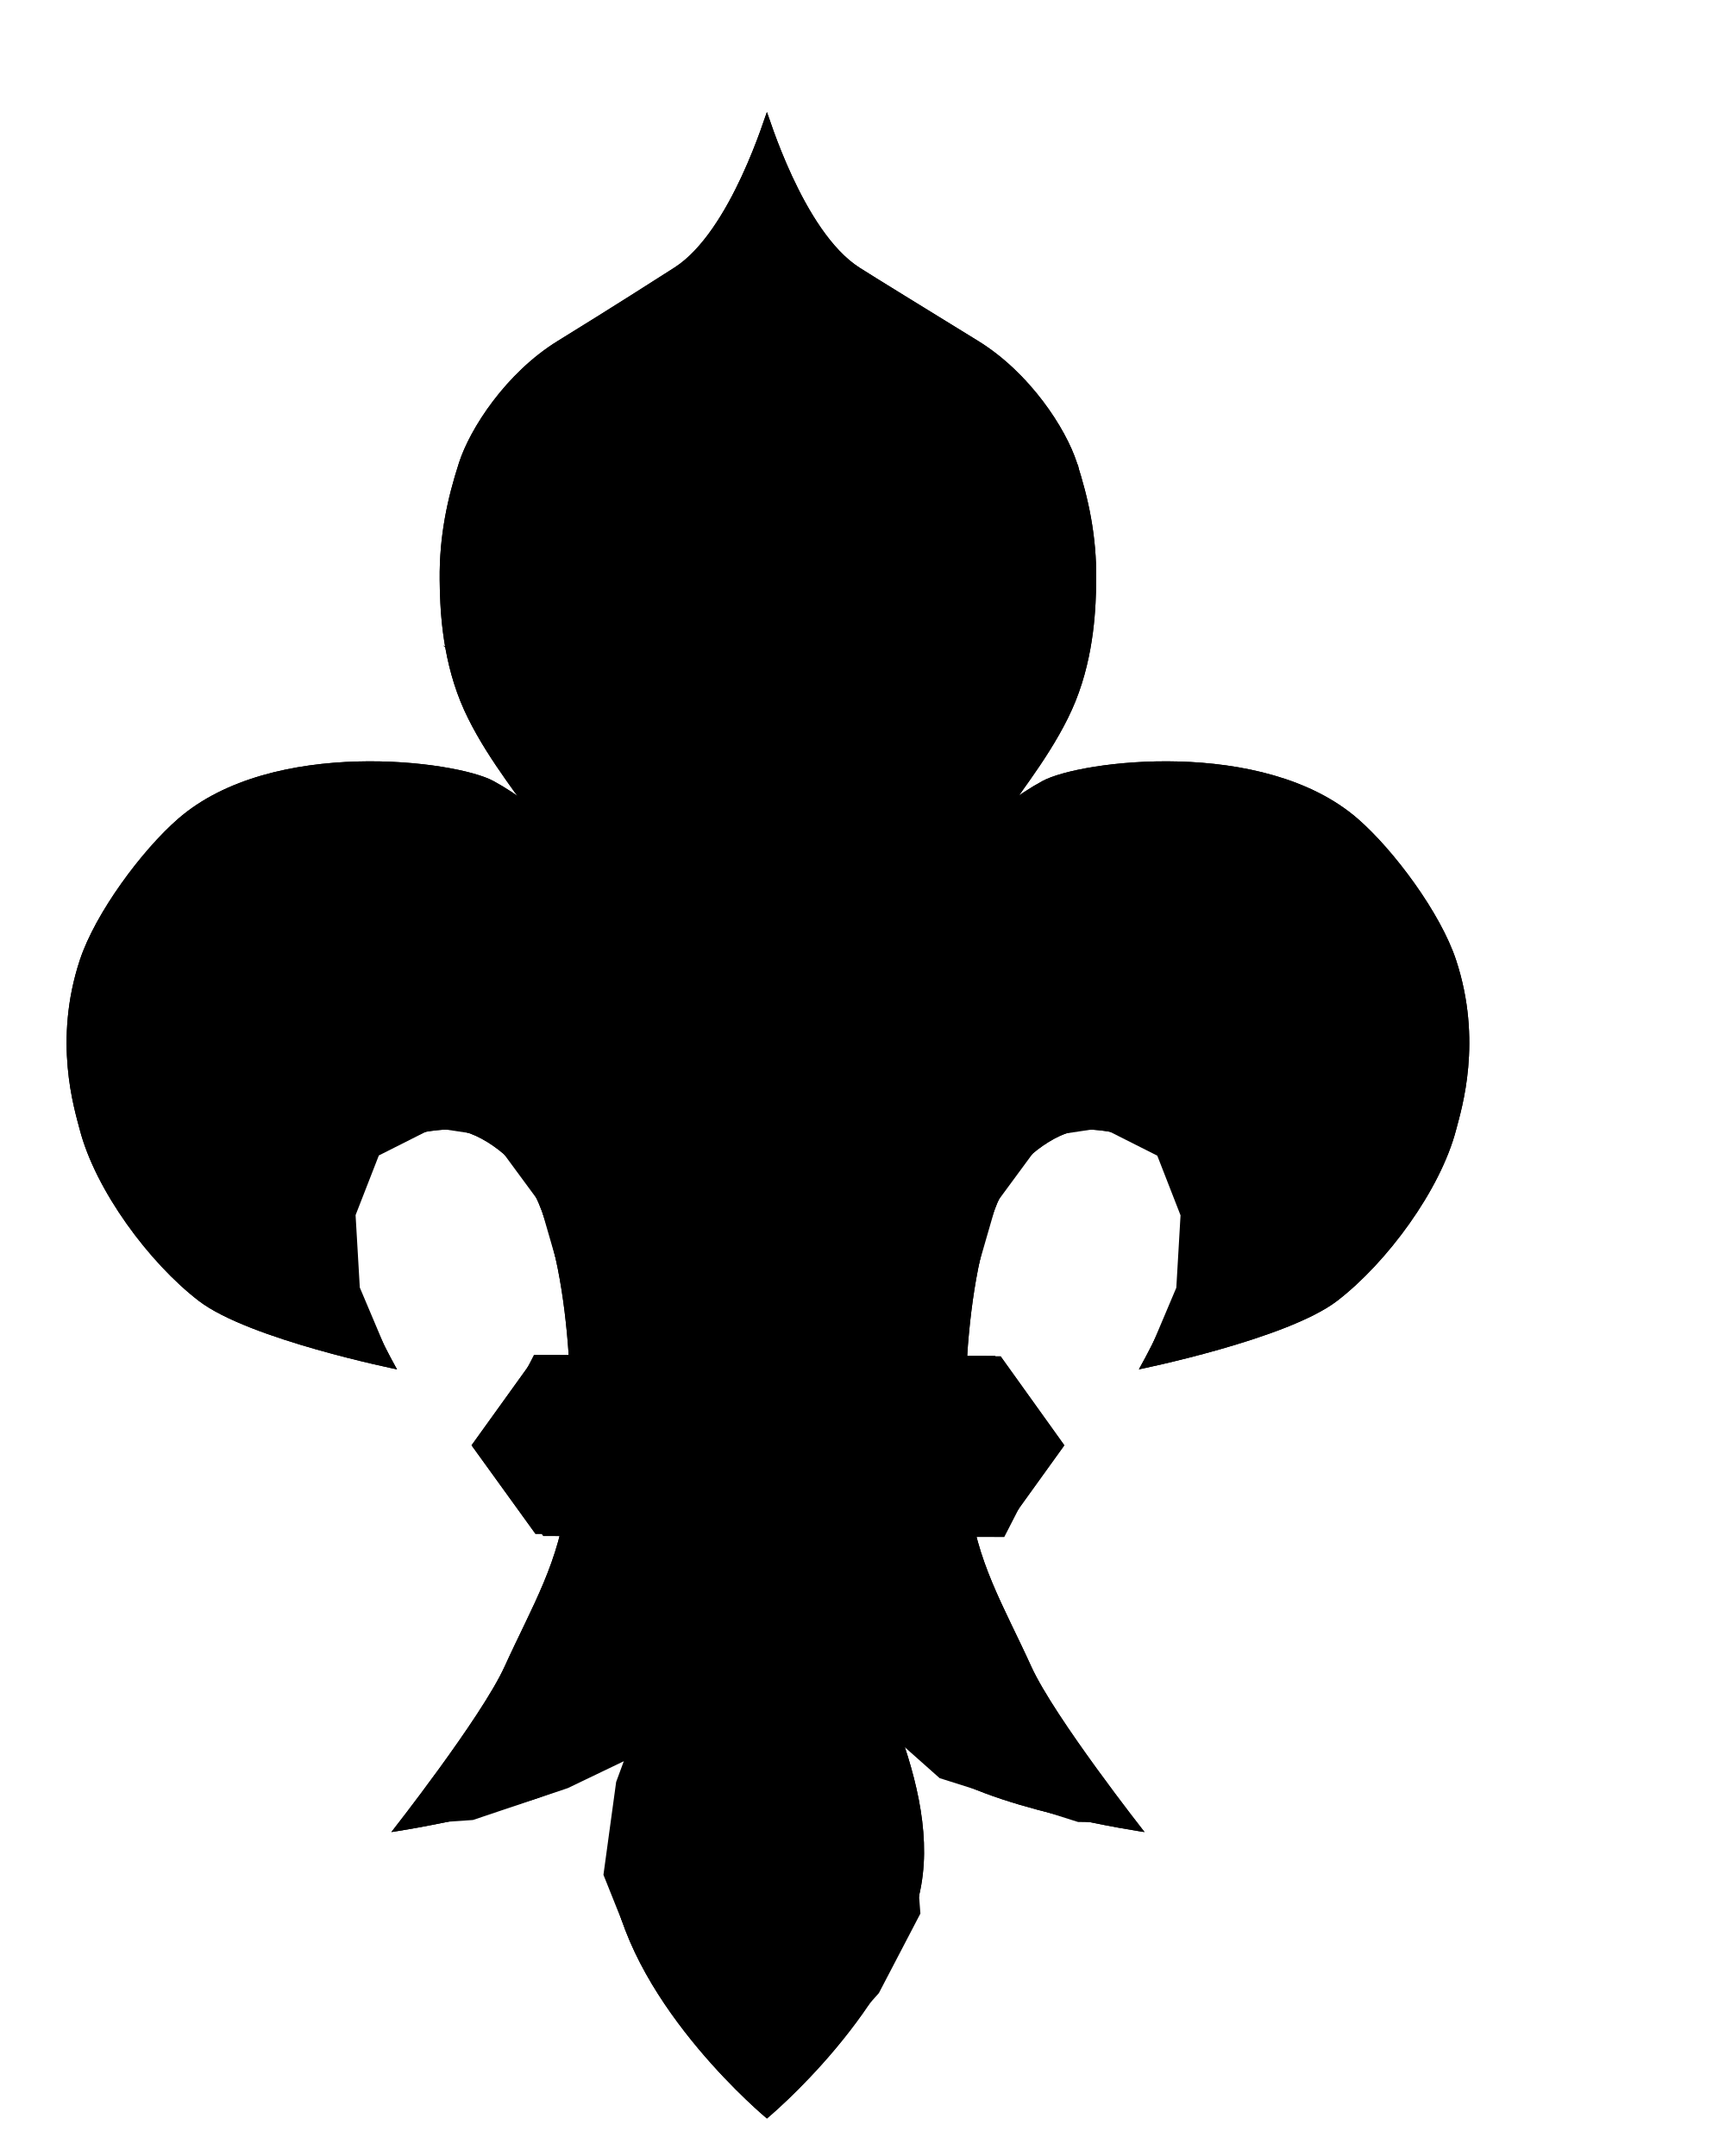
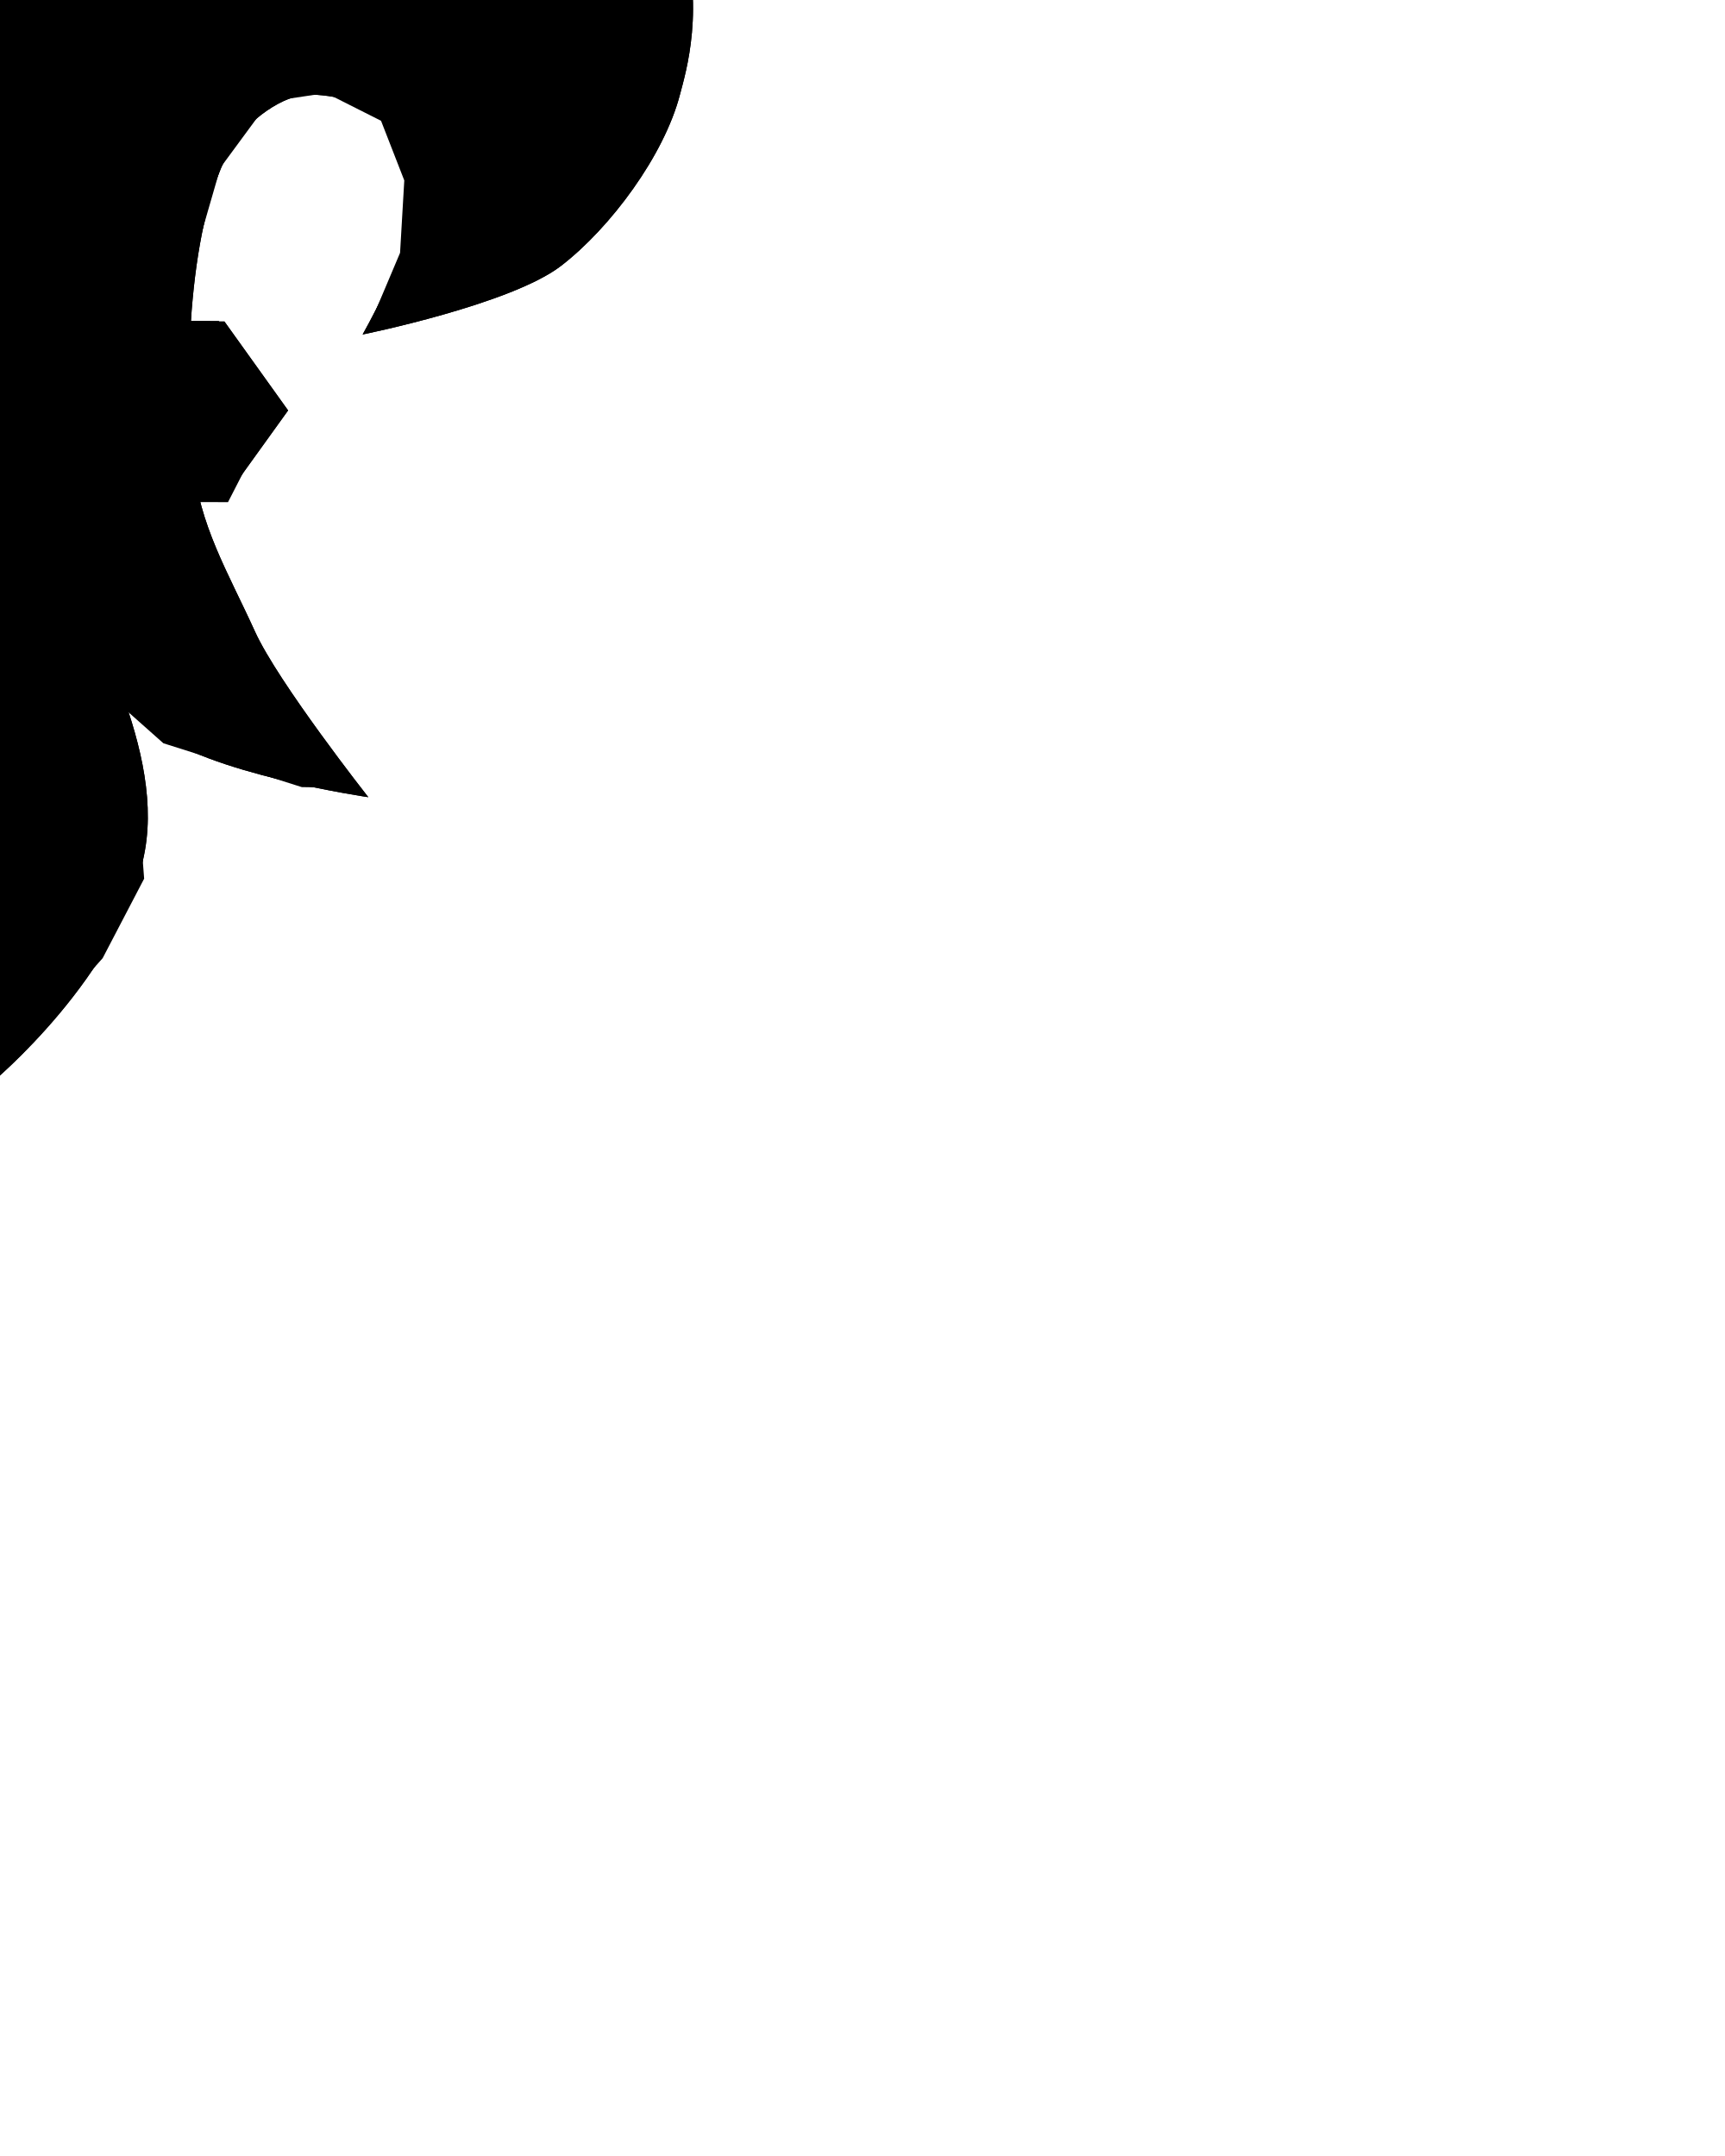
<svg xmlns="http://www.w3.org/2000/svg" version="1.1" width="40" height="50">
-   <g transform="scale(1.5) translate(-557,-152)">
+   <g transform="scale(1.5) translate(-569,-168)">
    <g transform="matrix(0.3006587,0,0,0.3031219,151.8315,-44.43859)">
      <g transform="matrix(0.8790425,0,0,0.8790425,895.1559,203.1715)">
        <g transform="matrix(0.9025,0,0,0.9025,94.77526,354.6594)">
          <path class="main" d="m 502.046,263.915 c 0.574,-5.396 0.268,-15.575 -2.571,-20.2 -0.959,-1.563 -3.31,-3.383 -5.142,-3.305 -1.806,0.076 -4.29,0.61 -5.142,2.204 -0.781,1.461 -1.288,4.598 -1.102,6.244 0.258,2.286 2.938,6.978 2.938,6.978 0,0 -9.604,-1.927 -12.854,-4.407 -3.216,-2.454 -6.688,-7.105 -7.713,-11.018 -0.352,-1.343 -1.725,-5.684 0.009,-10.893 1.006,-3.023 4.034,-7.069 6.376,-9.085 6.117,-5.265 17.996,-3.735 20.425,-2.426 3.213,1.731 7.128,5.412 8.447,8.814 1.024,2.641 3.152,10.437 3.673,13.222 1.062,5.683 1.37,7.827 1.836,13.589 0.32,3.955 1.203,7.506 0.367,11.385 -0.45,2.09 -1.012,6.886 -2.234,10.045 -1.228,3.175 -3.118,4.711 -4.744,6.115 -3.323,2.87 -13.956,4.407 -13.956,4.407 0,0 5.842,-7.37 7.345,-10.651 1.785,-3.896 3.587,-6.756 4.04,-11.018 z" />
-           <path class="main" d="m 528.088,263.915 c -0.574,-5.396 -0.268,-15.575 2.571,-20.2 0.959,-1.563 3.31,-3.383 5.142,-3.305 1.806,0.076 4.29,0.61 5.142,2.204 0.781,1.461 1.288,4.598 1.102,6.244 -0.258,2.286 -2.938,6.978 -2.938,6.978 0,0 9.604,-1.927 12.854,-4.407 3.216,-2.454 6.688,-7.105 7.713,-11.018 0.352,-1.343 1.725,-5.684 -0.009,-10.893 -1.006,-3.023 -4.034,-7.069 -6.376,-9.085 -6.117,-5.265 -17.996,-3.735 -20.425,-2.426 -3.213,1.731 -7.128,5.412 -8.447,8.814 -1.024,2.641 -3.152,10.437 -3.673,13.222 -1.062,5.683 -1.37,7.827 -1.836,13.589 -0.32,3.955 -1.203,7.506 -0.367,11.385 0.45,2.09 1.012,6.886 2.234,10.045 1.228,3.175 3.118,4.711 4.744,6.115 3.323,2.87 13.956,4.407 13.956,4.407 0,0 -5.842,-7.37 -7.345,-10.651 -1.785,-3.896 -3.587,-6.756 -4.04,-11.018 z" style=";display:inline" />
+           <path class="main" d="m 528.088,263.915 c -0.574,-5.396 -0.268,-15.575 2.571,-20.2 0.959,-1.563 3.31,-3.383 5.142,-3.305 1.806,0.076 4.29,0.61 5.142,2.204 0.781,1.461 1.288,4.598 1.102,6.244 -0.258,2.286 -2.938,6.978 -2.938,6.978 0,0 9.604,-1.927 12.854,-4.407 3.216,-2.454 6.688,-7.105 7.713,-11.018 0.352,-1.343 1.725,-5.684 -0.009,-10.893 -1.006,-3.023 -4.034,-7.069 -6.376,-9.085 -6.117,-5.265 -17.996,-3.735 -20.425,-2.426 -3.213,1.731 -7.128,5.412 -8.447,8.814 -1.024,2.641 -3.152,10.437 -3.673,13.222 -1.062,5.683 -1.37,7.827 -1.836,13.589 -0.32,3.955 -1.203,7.506 -0.367,11.385 0.45,2.09 1.012,6.886 2.234,10.045 1.228,3.175 3.118,4.711 4.744,6.115 3.323,2.87 13.956,4.407 13.956,4.407 0,0 -5.842,-7.37 -7.345,-10.651 -1.785,-3.896 -3.587,-6.756 -4.04,-11.018 z" />
        </g>
        <path class="lowlight" d="m 580.289,611.854 -2.528,-0.04 -8.097,-2.545 -9.717,-8.56 -7.172,6.825 -4.858,2.314 -5.552,1.851 -3.686,0.251 c 0,0 6.527,-4.393 8.78,-6.864 1.611,-1.767 3.254,-4.559 4.31,-6.704 1.82,-3.696 4.629,-12.93 4.727,-12.993 l 2.069,-0.31 3.991,0.319 c 0,0 2.809,9.234 4.629,12.93 1.056,2.145 2.699,4.937 4.31,6.704 2.253,2.47 8.796,6.824 8.796,6.824 z" />
        <path class="lowlight" d="m 581.586,585.325 c 0,0 4.929,-2.079 6.398,-3.751 1.566,-1.782 2.616,-4.956 3.089,-7.281 0.356,-1.751 -0.513,-5.467 -1.324,-7.06 -1.226,-2.407 -2.727,-3.798 -5.295,-4.633 -1.762,-0.573 -4.441,-0.646 -6.177,0 -1.803,0.671 -4.327,2.238 -5.516,3.751 -1.793,2.281 -2.849,4.902 -3.53,7.722 -0.419,1.737 -1.361,7.038 -1.324,8.825 0.033,1.59 0.221,6.619 0.221,6.619 l 3.309,5.516 0.082,-0.251 -0.247,-9.147 0,-3.832 1.73,-5.933 2.843,-3.832 3.337,-0.494 3.214,1.607 1.36,3.461 -0.247,4.202 -1.923,4.511 z" />
-         <path class="lowlight" d="m 537.673,585.314 c 0,0 -4.929,-2.079 -6.398,-3.751 -1.566,-1.782 -2.616,-4.956 -3.089,-7.281 -0.356,-1.751 0.513,-5.467 1.324,-7.06 1.226,-2.407 2.727,-3.798 5.295,-4.633 1.762,-0.573 4.441,-0.646 6.177,0 1.803,0.671 4.327,2.238 5.516,3.751 1.793,2.281 2.849,4.902 3.53,7.722 0.419,1.737 1.361,7.038 1.324,8.825 -0.033,1.59 -0.221,6.619 -0.221,6.619 l -3.309,5.516 -0.082,-0.251 0.247,-9.147 0,-3.832 -1.73,-5.933 -2.843,-3.832 -3.337,-0.494 -3.214,1.607 -1.36,3.461 0.247,4.202 1.923,4.511 z" style=";display:inline" />
+         <path class="lowlight" d="m 537.673,585.314 c 0,0 -4.929,-2.079 -6.398,-3.751 -1.566,-1.782 -2.616,-4.956 -3.089,-7.281 -0.356,-1.751 0.513,-5.467 1.324,-7.06 1.226,-2.407 2.727,-3.798 5.295,-4.633 1.762,-0.573 4.441,-0.646 6.177,0 1.803,0.671 4.327,2.238 5.516,3.751 1.793,2.281 2.849,4.902 3.53,7.722 0.419,1.737 1.361,7.038 1.324,8.825 -0.033,1.59 -0.221,6.619 -0.221,6.619 l -3.309,5.516 -0.082,-0.251 0.247,-9.147 0,-3.832 -1.73,-5.933 -2.843,-3.832 -3.337,-0.494 -3.214,1.607 -1.36,3.461 0.247,4.202 1.923,4.511 z" />
        <g transform="matrix(0.9025,0,0,0.9025,94.77526,354.6594)">
-           <path class="outline" d="m 502.046,263.915 c 0.574,-5.396 0.268,-15.575 -2.571,-20.2 -0.959,-1.563 -3.31,-3.383 -5.142,-3.305 -1.806,0.076 -4.29,0.61 -5.142,2.204 -0.781,1.461 -1.288,4.598 -1.102,6.244 0.258,2.286 2.938,6.978 2.938,6.978 0,0 -9.604,-1.927 -12.854,-4.407 -3.216,-2.454 -6.688,-7.105 -7.713,-11.018 -0.352,-1.343 -1.725,-5.684 0.009,-10.893 1.006,-3.023 4.034,-7.069 6.376,-9.085 6.117,-5.265 17.996,-3.735 20.425,-2.426 3.213,1.731 7.128,5.412 8.447,8.814 1.024,2.641 3.152,10.437 3.673,13.222 1.062,5.683 1.37,7.827 1.836,13.589 0.32,3.955 1.203,7.506 0.367,11.385 -0.45,2.09 -1.012,6.886 -2.234,10.045 -1.228,3.175 -3.118,4.711 -4.744,6.115 -3.323,2.87 -13.956,4.407 -13.956,4.407 0,0 5.842,-7.37 7.345,-10.651 1.785,-3.896 3.587,-6.756 4.04,-11.018 z" style="stroke-width:2.505;" />
-           <path class="outline" d="m 528.088,263.915 c -0.574,-5.396 -0.268,-15.575 2.571,-20.2 0.959,-1.563 3.31,-3.383 5.142,-3.305 1.806,0.076 4.29,0.61 5.142,2.204 0.781,1.461 1.288,4.598 1.102,6.244 -0.258,2.286 -2.938,6.978 -2.938,6.978 0,0 9.604,-1.927 12.854,-4.407 3.216,-2.454 6.688,-7.105 7.713,-11.018 0.352,-1.343 1.725,-5.684 -0.009,-10.893 -1.006,-3.023 -4.034,-7.069 -6.376,-9.085 -6.117,-5.265 -17.996,-3.735 -20.425,-2.426 -3.213,1.731 -7.128,5.412 -8.447,8.814 -1.024,2.641 -3.152,10.437 -3.673,13.222 -1.062,5.683 -1.37,7.827 -1.836,13.589 -0.32,3.955 -1.203,7.506 -0.367,11.385 0.45,2.09 1.012,6.886 2.234,10.045 1.228,3.175 3.118,4.711 4.744,6.115 3.323,2.87 13.956,4.407 13.956,4.407 0,0 -5.842,-7.37 -7.345,-10.651 -1.785,-3.896 -3.587,-6.756 -4.04,-11.018 z" style="stroke-width:2.505;;display:inline" />
+           <path class="outline" d="m 502.046,263.915 c 0.574,-5.396 0.268,-15.575 -2.571,-20.2 -0.959,-1.563 -3.31,-3.383 -5.142,-3.305 -1.806,0.076 -4.29,0.61 -5.142,2.204 -0.781,1.461 -1.288,4.598 -1.102,6.244 0.258,2.286 2.938,6.978 2.938,6.978 0,0 -9.604,-1.927 -12.854,-4.407 -3.216,-2.454 -6.688,-7.105 -7.713,-11.018 -0.352,-1.343 -1.725,-5.684 0.009,-10.893 1.006,-3.023 4.034,-7.069 6.376,-9.085 6.117,-5.265 17.996,-3.735 20.425,-2.426 3.213,1.731 7.128,5.412 8.447,8.814 1.024,2.641 3.152,10.437 3.673,13.222 1.062,5.683 1.37,7.827 1.836,13.589 0.32,3.955 1.203,7.506 0.367,11.385 -0.45,2.09 -1.012,6.886 -2.234,10.045 -1.228,3.175 -3.118,4.711 -4.744,6.115 -3.323,2.87 -13.956,4.407 -13.956,4.407 0,0 5.842,-7.37 7.345,-10.651 1.785,-3.896 3.587,-6.756 4.04,-11.018 z" />
+           <path class="outline" d="m 528.088,263.915 c -0.574,-5.396 -0.268,-15.575 2.571,-20.2 0.959,-1.563 3.31,-3.383 5.142,-3.305 1.806,0.076 4.29,0.61 5.142,2.204 0.781,1.461 1.288,4.598 1.102,6.244 -0.258,2.286 -2.938,6.978 -2.938,6.978 0,0 9.604,-1.927 12.854,-4.407 3.216,-2.454 6.688,-7.105 7.713,-11.018 0.352,-1.343 1.725,-5.684 -0.009,-10.893 -1.006,-3.023 -4.034,-7.069 -6.376,-9.085 -6.117,-5.265 -17.996,-3.735 -20.425,-2.426 -3.213,1.731 -7.128,5.412 -8.447,8.814 -1.024,2.641 -3.152,10.437 -3.673,13.222 -1.062,5.683 -1.37,7.827 -1.836,13.589 -0.32,3.955 -1.203,7.506 -0.367,11.385 0.45,2.09 1.012,6.886 2.234,10.045 1.228,3.175 3.118,4.711 4.744,6.115 3.323,2.87 13.956,4.407 13.956,4.407 0,0 -5.842,-7.37 -7.345,-10.651 -1.785,-3.896 -3.587,-6.756 -4.04,-11.018 z" />
        </g>
        <path class="highlight" d="m 524.394,572.718 c 0,0 0.429,-3.397 0.808,-5.051 0.466,-2.035 1.493,-4.852 3.031,-6.264 1.625,-1.492 4.088,-2.664 6.264,-3.031 1.914,-0.323 4.584,-0.273 6.466,0.202 1.446,0.365 3.173,1.446 4.445,2.223 0.962,0.588 3.031,2.223 3.031,2.223 0,0 -3.76,-5.962 -6.264,-7.476 -2.442,-1.476 -6.442,-2.095 -9.295,-2.021 -2.073,0.054 -4.335,1.074 -6.062,2.223 -2.05,1.363 -4.25,4.138 -5.051,6.466 -0.572,1.662 -0.502,4.175 0,5.86 0.538,1.805 2.627,4.647 2.627,4.647 z" />
        <path class="highlight" d="m 576.929,558.17 c 0,0 5.134,-0.847 7.274,-0.404 2.655,0.549 6.143,2.147 8.082,4.041 1.668,1.63 3.637,6.87 3.637,6.87 0,0 0.163,-5.499 -0.606,-7.678 -0.465,-1.316 -1.564,-2.935 -2.627,-3.839 -1.632,-1.388 -4.324,-3.001 -6.466,-3.031 -1.125,-0.016 -3.7,-0.073 -5.225,0.625 -2.597,1.189 -4.07,3.416 -4.07,3.416 z" />
        <g transform="matrix(0.9025,0,0,0.9025,99.28775,-141.7156)">
-           <path class="main" d="m 510,854 c 0,0 8.581,-7.038 10,-15 1.277,-7.162 -4.41,-15.552 -4.841,-18.925 -1.724,-13.492 1.929,-31.467 2.259,-32.936 1.308,-5.836 2.954,-8.333 3.83,-10.244 0.631,-1.376 2.433,-4.111 4.236,-6.763 1.034,-1.522 3.338,-4.355 4.511,-7.237 1.244,-3.054 1.329,-6.163 1.347,-7.823 0.031,-2.826 -0.503,-5.231 -1.253,-7.532 -0.713,-2.188 -3.037,-5.768 -6.404,-7.826 -3.63,-2.218 -6.565,-4.002 -7.682,-4.708 C 512.314,732.673 510.044,725 510,725 c -0.043,0 -2.314,7.673 -6.003,10.006 -1.117,0.706 -3.918,2.49 -7.548,4.708 -3.367,2.058 -5.691,5.638 -6.404,7.826 -0.75,2.301 -1.284,4.706 -1.253,7.532 0.018,1.66 0.103,4.769 1.347,7.823 1.173,2.882 3.477,5.715 4.511,7.237 1.802,2.652 3.605,5.388 4.236,6.763 0.876,1.911 2.522,4.408 3.83,10.244 0.329,1.469 3.982,19.444 2.259,32.936 C 504.544,823.448 498.723,831.838 500,839 c 1.419,7.962 10,15 10,15 z" style=";display:inline" />
-           <path class="main" d="M 510,854 509.989,726.045" style="stroke-width:2.505;" />
+           <path class="main" d="m 510,854 c 0,0 8.581,-7.038 10,-15 1.277,-7.162 -4.41,-15.552 -4.841,-18.925 -1.724,-13.492 1.929,-31.467 2.259,-32.936 1.308,-5.836 2.954,-8.333 3.83,-10.244 0.631,-1.376 2.433,-4.111 4.236,-6.763 1.034,-1.522 3.338,-4.355 4.511,-7.237 1.244,-3.054 1.329,-6.163 1.347,-7.823 0.031,-2.826 -0.503,-5.231 -1.253,-7.532 -0.713,-2.188 -3.037,-5.768 -6.404,-7.826 -3.63,-2.218 -6.565,-4.002 -7.682,-4.708 C 512.314,732.673 510.044,725 510,725 c -0.043,0 -2.314,7.673 -6.003,10.006 -1.117,0.706 -3.918,2.49 -7.548,4.708 -3.367,2.058 -5.691,5.638 -6.404,7.826 -0.75,2.301 -1.284,4.706 -1.253,7.532 0.018,1.66 0.103,4.769 1.347,7.823 1.173,2.882 3.477,5.715 4.511,7.237 1.802,2.652 3.605,5.388 4.236,6.763 0.876,1.911 2.522,4.408 3.83,10.244 0.329,1.469 3.982,19.444 2.259,32.936 C 504.544,823.448 498.723,831.838 500,839 c 1.419,7.962 10,15 10,15 z" />
+           <path class="main" d="M 510,854 509.989,726.045" />
        </g>
        <path class="lowlight" d="m 559.798,628.784 6.314,-7.043 2.428,-4.614 -0.486,-6.314 -1.7,-6.557 -2.671,-5.828 0,-9.471 0.971,-9.471 1.214,-10.442 2.671,-8.257 4.371,-6.071 3.643,-6.314 1.457,-3.4 0.729,-6.071 -0.971,-5.828 -3.075,-4.927 -5.911,-4.058 c 0,0 3.502,3.937 5.799,7.639 1.233,1.988 1.218,4.427 1.244,4.989 0.109,2.402 -0.074,3.515 -0.729,5.828 -0.606,2.14 -1.89,4.486 -3.157,6.314 -1.42,2.048 -3.959,4.341 -5.1,6.557 -1.635,3.177 -2.738,7.903 -3.4,11.414 -0.813,4.31 -0.924,10.194 -1.214,14.571 -0.294,4.44 -1.08,10.378 -0.729,14.814 0.224,2.82 1.444,6.775 1.943,9.228 0.345,1.697 1.237,3.868 1.457,5.585 0.213,1.662 0.228,3.925 0,5.585 -0.257,1.874 -0.978,4.323 -1.7,6.071 -0.797,1.929 -3.4,6.071 -3.4,6.071 z" />
        <path class="lowlight" d="m 551.298,618.099 c 0,0 0.148,-3.769 0.486,-5.343 0.469,-2.185 1.642,-4.951 2.428,-7.043 0.747,-1.988 2.23,-4.479 2.671,-6.557 0.968,-4.563 0.758,-10.885 0.486,-15.542 -0.202,-3.456 -1.213,-7.986 -1.7,-11.414 -0.383,-2.693 -1.098,-6.885 -1.943,-9.471 -0.901,-2.758 -2.377,-6.279 -3.886,-8.757 -1.282,-2.106 -3.018,-4.178 -4.614,-6.057 -1.235,-1.453 -4.614,-4.371 -4.614,-4.371 l 0.47,0.177 0.557,2.601 2.23,3.716 2.23,4.087 3.716,5.76 2.415,6.131 1.301,6.503 1.115,8.918 0.557,8.918 0,8.361 -2.044,4.273 -2.415,6.503 -0.743,5.388 1.298,3.218 z" />
-         <path class="outline" d="m 559.563,629.019 c 0,0 7.744,-6.352 9.025,-13.537 1.152,-6.464 -3.98,-14.035 -4.369,-17.08 -1.556,-12.177 1.741,-28.399 2.038,-29.724 1.18,-5.267 2.666,-7.521 3.457,-9.245 0.569,-1.242 2.196,-3.71 3.823,-6.104 0.933,-1.373 3.012,-3.93 4.071,-6.531 1.122,-2.757 1.199,-5.562 1.216,-7.06 0.028,-2.551 -0.454,-4.721 -1.131,-6.798 -0.644,-1.974 -2.741,-5.205 -5.779,-7.063 -3.276,-2.002 -5.925,-3.612 -6.933,-4.249 -3.329,-2.106 -5.378,-9.031 -5.418,-9.031 -0.039,0 -2.088,6.925 -5.418,9.031 -1.008,0.637 -3.536,2.247 -6.812,4.249 -3.039,1.857 -5.136,5.088 -5.779,7.063 -0.677,2.077 -1.159,4.247 -1.131,6.798 0.016,1.498 0.093,4.304 1.216,7.06 1.059,2.601 3.138,5.158 4.071,6.531 1.627,2.393 3.253,4.862 3.823,6.104 0.791,1.725 2.276,3.978 3.457,9.245 0.297,1.326 3.594,17.548 2.038,29.724 -0.389,3.045 -5.642,10.616 -4.49,17.08 1.281,7.186 9.025,13.537 9.025,13.537 z" style="stroke-width:2.261;;display:inline" />
+         <path class="outline" d="m 559.563,629.019 c 0,0 7.744,-6.352 9.025,-13.537 1.152,-6.464 -3.98,-14.035 -4.369,-17.08 -1.556,-12.177 1.741,-28.399 2.038,-29.724 1.18,-5.267 2.666,-7.521 3.457,-9.245 0.569,-1.242 2.196,-3.71 3.823,-6.104 0.933,-1.373 3.012,-3.93 4.071,-6.531 1.122,-2.757 1.199,-5.562 1.216,-7.06 0.028,-2.551 -0.454,-4.721 -1.131,-6.798 -0.644,-1.974 -2.741,-5.205 -5.779,-7.063 -3.276,-2.002 -5.925,-3.612 -6.933,-4.249 -3.329,-2.106 -5.378,-9.031 -5.418,-9.031 -0.039,0 -2.088,6.925 -5.418,9.031 -1.008,0.637 -3.536,2.247 -6.812,4.249 -3.039,1.857 -5.136,5.088 -5.779,7.063 -0.677,2.077 -1.159,4.247 -1.131,6.798 0.016,1.498 0.093,4.304 1.216,7.06 1.059,2.601 3.138,5.158 4.071,6.531 1.627,2.393 3.253,4.862 3.823,6.104 0.791,1.725 2.276,3.978 3.457,9.245 0.297,1.326 3.594,17.548 2.038,29.724 -0.389,3.045 -5.642,10.616 -4.49,17.08 1.281,7.186 9.025,13.537 9.025,13.537 z" />
        <path class="highlight" d="m 555.269,555.236 0.664,-29.869 c 0,0 -3.717,2.788 -5.31,3.983 -1.195,0.896 -3.238,1.693 -3.983,2.987 -1.7,2.954 -2.447,6.208 -0.996,9.293 0.858,1.824 3.941,4.162 5.31,5.642 1.845,1.995 4.314,7.965 4.314,7.965 z" />
        <path class="highlight" d="m 562.903,550.59 0,-21.572 c 0,0 1.184,2.274 1.991,2.987 0.668,0.589 1.994,0.731 2.655,1.328 0.964,0.869 2.07,2.377 2.323,3.651 0.335,1.686 -0.166,4.137 -0.996,5.642 -0.715,1.296 -2.757,2.139 -3.651,3.319 -0.941,1.242 -2.323,4.646 -2.323,4.646 z" />
        <path class="highlight" d="m 557.475,619.621 c -0.277,-2.876 -0.214,-9.625 -0.214,-9.625 0,0 -2.454,3.63 -2.865,5.272 -0.217,0.869 -0.435,2.749 -0.21,3.617 0.514,1.985 3.865,6.058 3.865,6.058 0,0 -0.448,-4 -0.576,-5.322 z" />
        <g transform="matrix(0.9025,0,0,0.9025,113.2029,-150.4143)">
-           <path class="main" d="m 513.859,820.357 -4.128,-5.718 -30.15,0 -4.143,5.718 4.143,5.692 30.15,0 4.128,-5.692 z" style=";display:inline" />
+           <path class="main" d="m 513.859,820.357 -4.128,-5.718 -30.15,0 -4.143,5.718 4.143,5.692 30.15,0 4.128,-5.692 z" />
          <path class="lighest" d="m 477.697,817.991 34.196,0.185 -2.526,-3.574 -29.883,-0.062 -1.787,3.45 z" />
-           <path class="lowlight" d="m 511.751,822.802 -34.196,-0.185 2.526,3.574 29.883,0.062 1.787,-3.45 z" style=";display:inline" />
-           <path class="outline" d="m 1104.22,376.983 -4.128,-5.718 -30.15,0 -4.143,5.718 4.143,5.692 30.15,0 4.128,-5.692 z" transform="translate(-590.3614,443.3735)" style="stroke-width:2.505;;display:inline" />
+           <path class="lowlight" d="m 511.751,822.802 -34.196,-0.185 2.526,3.574 29.883,0.062 1.787,-3.45 z" />
+           <path class="outline" d="m 1104.22,376.983 -4.128,-5.718 -30.15,0 -4.143,5.718 4.143,5.692 30.15,0 4.128,-5.692 z" transform="translate(-590.3614,443.3735)" />
        </g>
      </g>
    </g>
  </g>
</svg>
